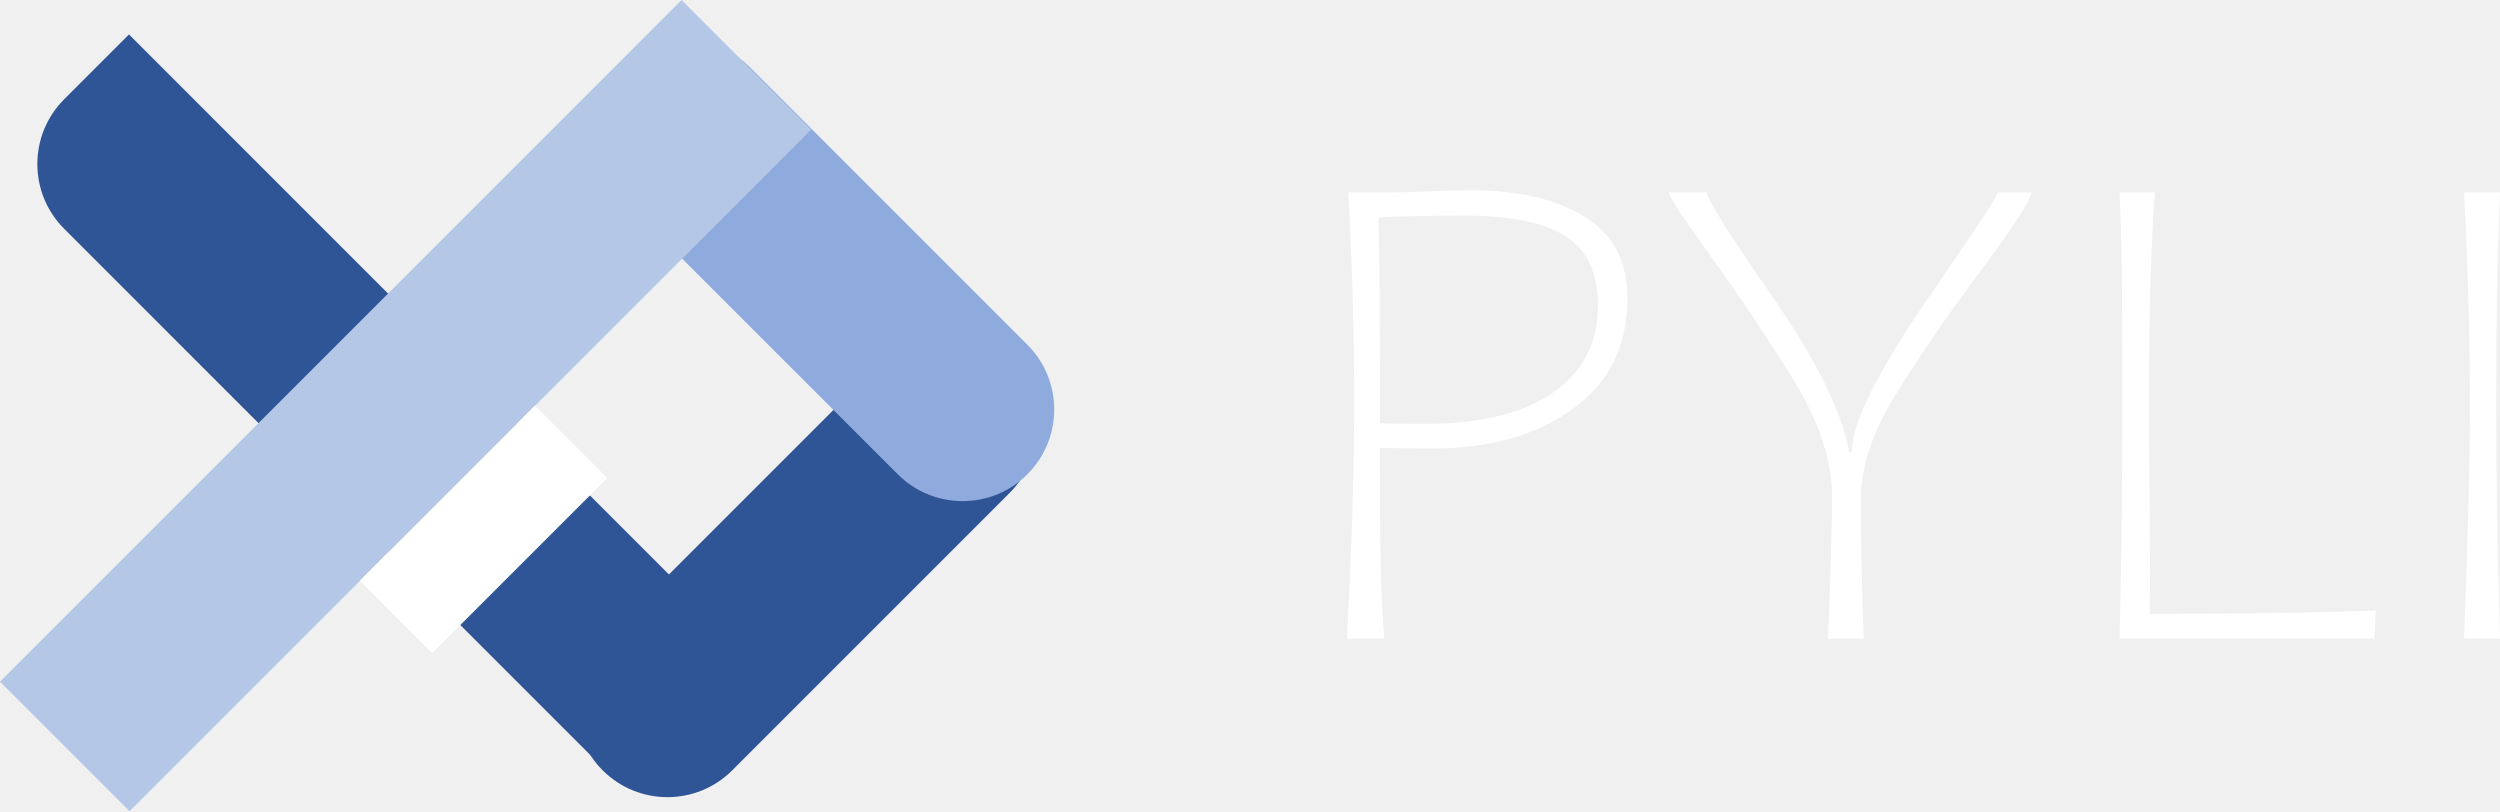
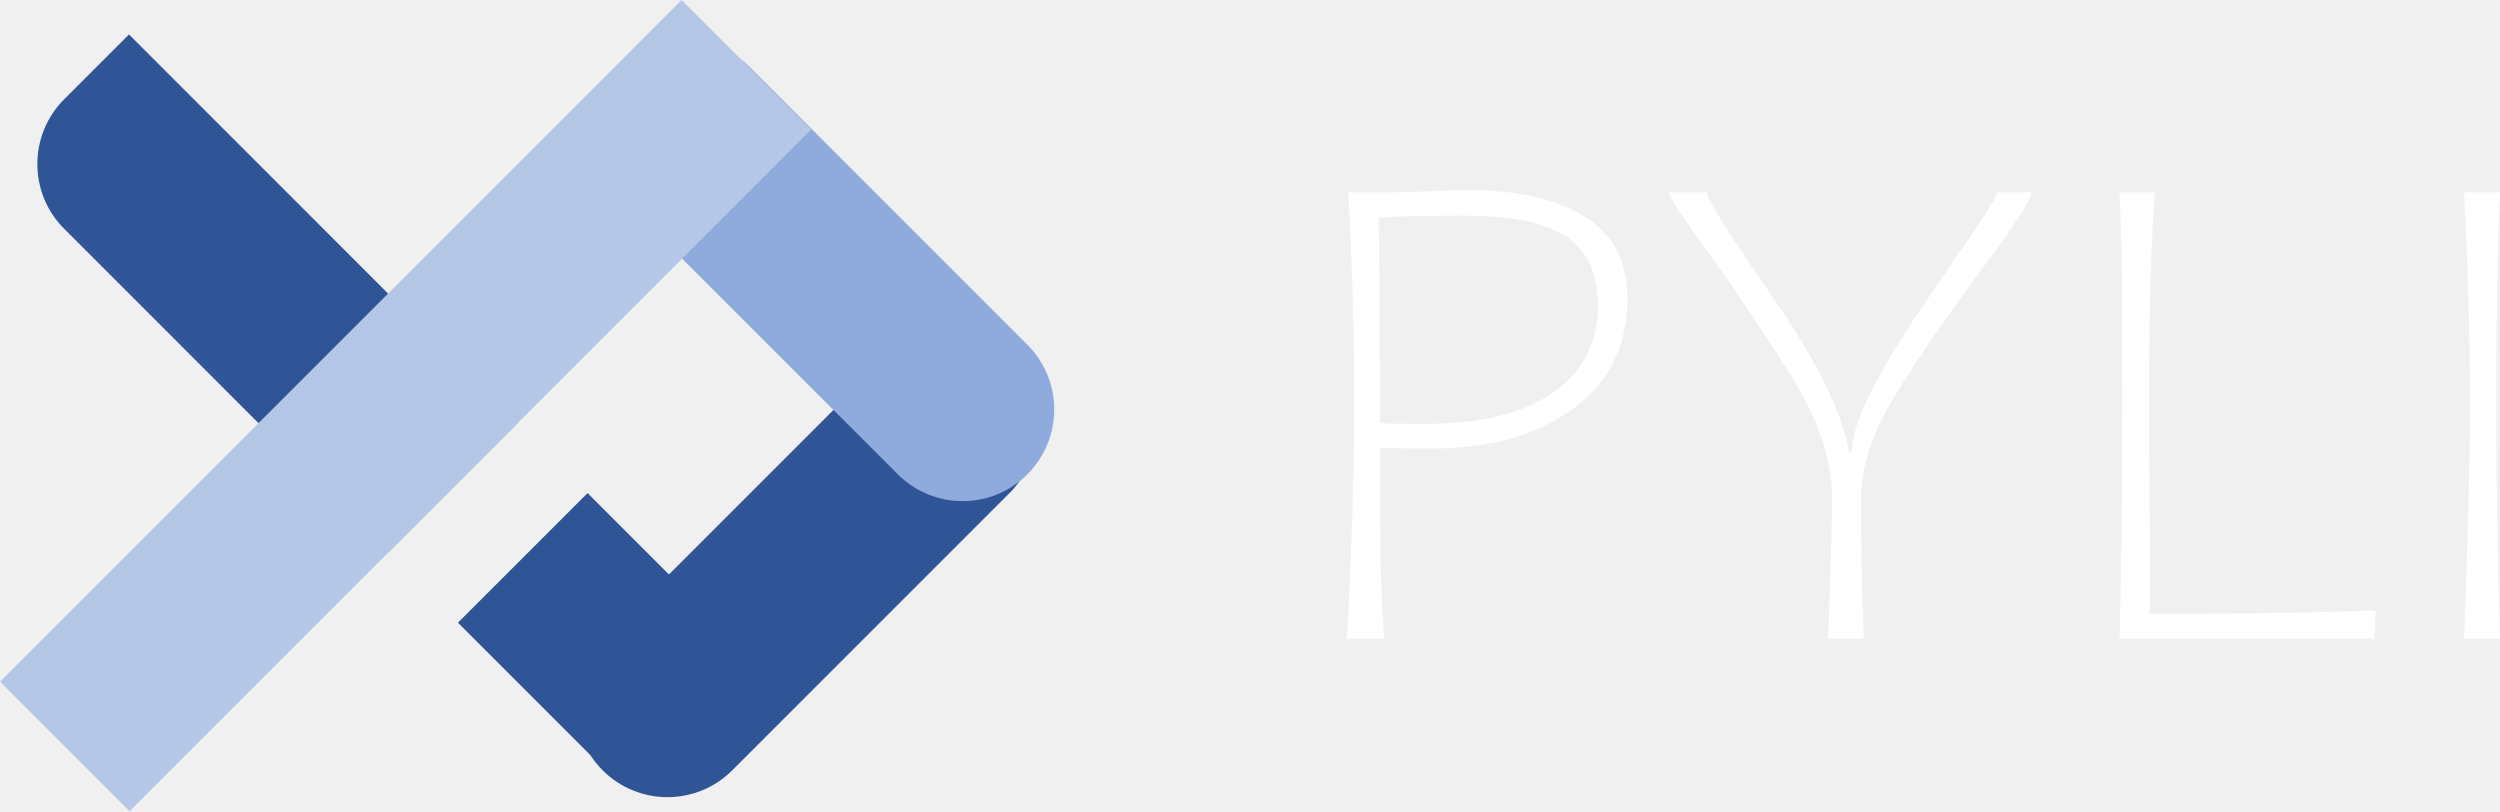
<svg xmlns="http://www.w3.org/2000/svg" xmlns:ns1="http://schemas.microsoft.com/visio/2003/SVGExtensions/" width="13.858in" height="4.497in" viewBox="0 0 997.816 323.778" xml:space="preserve" color-interpolation-filters="sRGB" class="st5">
  <ns1:documentProperties ns1:langID="2052" ns1:metric="true" ns1:viewMarkup="false" />
  <style type="text/css">
	
		.st1 {fill:#2f5597;stroke:none;stroke-linecap:round;stroke-linejoin:round;stroke-width:0.75}
		.st2 {fill:#8faadc;stroke:none;stroke-linecap:round;stroke-linejoin:round;stroke-width:0.75}
		.st3 {fill:#b4c7e7;stroke:none;stroke-linecap:round;stroke-linejoin:round;stroke-width:0.75}
		.st4 {fill:#ffffff;stroke:none;stroke-linecap:round;stroke-linejoin:round;stroke-width:0.75}
		.st5 {fill:none;fill-rule:evenodd;font-size:12px;overflow:visible;stroke-linecap:square;stroke-miterlimit:3}
	
	</style>
  <g ns1:mID="0" ns1:index="1" ns1:groupContext="foregroundPage">
    <ns1:pageProperties ns1:drawingScale="0.0393701" ns1:pageScale="0.0393701" ns1:drawingUnits="24" ns1:shadowOffsetX="8.50394" ns1:shadowOffsetY="-8.50394" />
-     <g id="shape3-1" ns1:mID="3" ns1:groupContext="shape" transform="translate(14.9089,-12.6145)">
-       <path d="M36.57 26.35 L256.39 246.2 C270.67 260.48 270.67 283.62 256.39 297.92 L230.53 323.78 L10.71 103.93 C-3.57 89.65        -3.57 66.51 10.71 52.21 L36.57 26.35 Z" class="st1" />
+     <g id="shape28-1" ns1:mID="28" ns1:groupContext="shape" transform="translate(14.9089,-12.6145)">
+       <path d="M219.6 209.41 L256.39 246.2 C270.67 260.48 270.67 283.62 256.39 297.92 C247.77 306.53 239.16 315.15 230.53 323.78        L167.88 261.13 L219.6 209.41 ZM36.57 26.35 L191.64 181.43 L139.92 233.15 L10.71 103.93 C-3.57 89.65 -3.57        66.51 10.71 52.21 L36.57 26.35 Z" class="st1" />
    </g>
-     <g id="shape4-3" ns1:mID="4" ns1:groupContext="shape" transform="translate(229.828,-5.84336)">
+     <g id="shape29-3" ns1:mID="29" ns1:groupContext="shape" transform="translate(229.828,-5.84336)">
      <path d="M173.13 202.58 L62.43 313.29 C48.15 327.57 24.99 327.57 10.71 313.29 C-3.57 299.01 -3.57 275.85 10.71 261.57        L121.42 150.86 C135.69 136.58 158.84 136.58 173.13 150.86 C187.41 165.14 187.41 188.3 173.13 202.58 Z" class="st1" />
    </g>
-     <g id="shape5-5" ns1:mID="5" ns1:groupContext="shape" transform="translate(236.922,-123.994)">
+     <g id="shape30-5" ns1:mID="30" ns1:groupContext="shape" transform="translate(236.922,-123.994)">
      <path d="M62.43 150.87 L173.13 261.57 C187.41 275.85 187.41 299.01 173.13 313.29 C158.85 327.57 135.69 327.57 121.42        313.29 L10.71 202.59 C-3.57 188.3 -3.57 165.15 10.71 150.87 C24.99 136.58 48.15 136.58 62.43 150.87 Z" class="st2" />
    </g>
-     <g id="shape6-7" ns1:mID="6" ns1:groupContext="shape">
-       <path d="M323.77 51.72 L51.72 323.78 L0 272.06 L272.05 -0 L323.77 51.72 L323.77 51.72 Z" class="st3" />
+     <g id="shape31-7" ns1:mID="31" ns1:groupContext="shape">
+       <path d="M323.77 51.72 L51.72 323.78 L0 272.06 L272.05 0 L323.77 51.72 L323.77 51.72 Z" class="st3" />
    </g>
-     <g id="shape7-9" ns1:mID="7" ns1:groupContext="shape" transform="translate(537.59,-68.8775)">
+     <g id="shape32-9" ns1:mID="32" ns1:groupContext="shape" transform="translate(537.59,-68.8775)">
      <path d="M40.02 144.92 C42.9 144.92 45.96 144.92 49.32 144.8 C68.21 144.8 83.33 148.28 94.79 155.3 C106.25 162.26 111.95        173.18 111.95 188 C111.95 206.96 104.63 221.66 90.05 232.16 C75.47 242.66 56.88 247.88 34.14 247.88 C26.04        247.88 20.16 247.82 16.56 247.64 L13.14 247.64 C13.14 263.54 13.2 277.46 13.38 289.4 C13.56 301.28 14.1        312.74 14.88 323.78 L0 323.78 C1.92 288.56 2.88 257.3 2.88 230 C2.88 201.2 2.1 173.06 0.54 145.64 L17.1        145.64 C21.9 145.64 27.18 145.52 32.82 145.22 L40.02 144.92 ZM100.19 190.76 C100.19 177.98 95.93 168.8 87.47        163.28 C79.01 157.7 65.52 154.94 47.04 154.94 C32.1 154.94 20.58 155.18 12.54 155.72 C12.96 163.94 13.14        191.3 13.14 237.74 C15.78 237.98 21.78 238.04 31.14 238.04 C53.22 238.04 70.25 233.9 82.19 225.62 C94.19        217.28 100.19 205.7 100.19 190.76 ZM205.18 267.68 C205.18 285.2 205.54 303.86 206.26 323.78 L192.05 323.78        L192.17 320.48 C193.19 292.88 193.67 275.18 193.67 267.44 C193.67 252.5 188.21 236.3 177.29 218.9 C166.37        201.5 155.51 185.36 144.71 170.42 C133.91 155.54 128.51 147.26 128.51 145.64 L143.51 145.64 C143.51 147.98        152.39 162.02 170.03 187.58 C187.73 213.2 197.81 233.78 200.39 249.26 L201.46 249.26 C201.64 242.9 204.34        234.62 209.62 224.42 C214.84 214.28 221.26 203.6 228.88 192.44 C236.5 181.28 243.52 170.96 250 161.42 C256.48        151.88 259.72 146.66 259.72 145.64 L273.22 145.64 C273.22 148.34 266.38 158.96 252.58 177.44 C238.84 195.86        227.5 212.42 218.56 227.12 C209.62 241.76 205.18 255.32 205.18 267.68 ZM320.38 268.94 L320.56 296.66 C320.56        304.64 320.5 310.34 320.38 313.88 C353.91 313.88 384.03 313.46 410.61 312.56 L410.07 323.78 L308.38 323.78        C309.1 296.42 309.46 265.16 309.46 230 C309.46 213.5 309.4 198.2 309.34 184.1 C309.22 170.06 308.92 157.22        308.38 145.64 L322.48 145.64 C320.92 166.16 320.14 194.24 320.14 230 C320.14 240.08 320.2 253.1 320.38 268.94        ZM445.89 323.78 C447.45 283.22 448.23 251.96 448.23 230 C448.23 204.56 447.45 176.42 445.89 145.64 L460.23        145.64 C459.21 167.3 458.73 195.32 458.73 229.7 C458.73 260.24 459.21 291.56 460.23 323.78 L445.89 323.78        Z" class="st4" />
-     </g>
-     <g id="shape8-11" ns1:mID="8" ns1:groupContext="shape" transform="translate(143.599,-63.1027)">
-       <path d="M69.88 224.99 L0 294.87 L28.9 323.78 L98.78 253.9 L69.88 224.99 L69.88 224.99 Z" class="st4" />
    </g>
  </g>
</svg>
